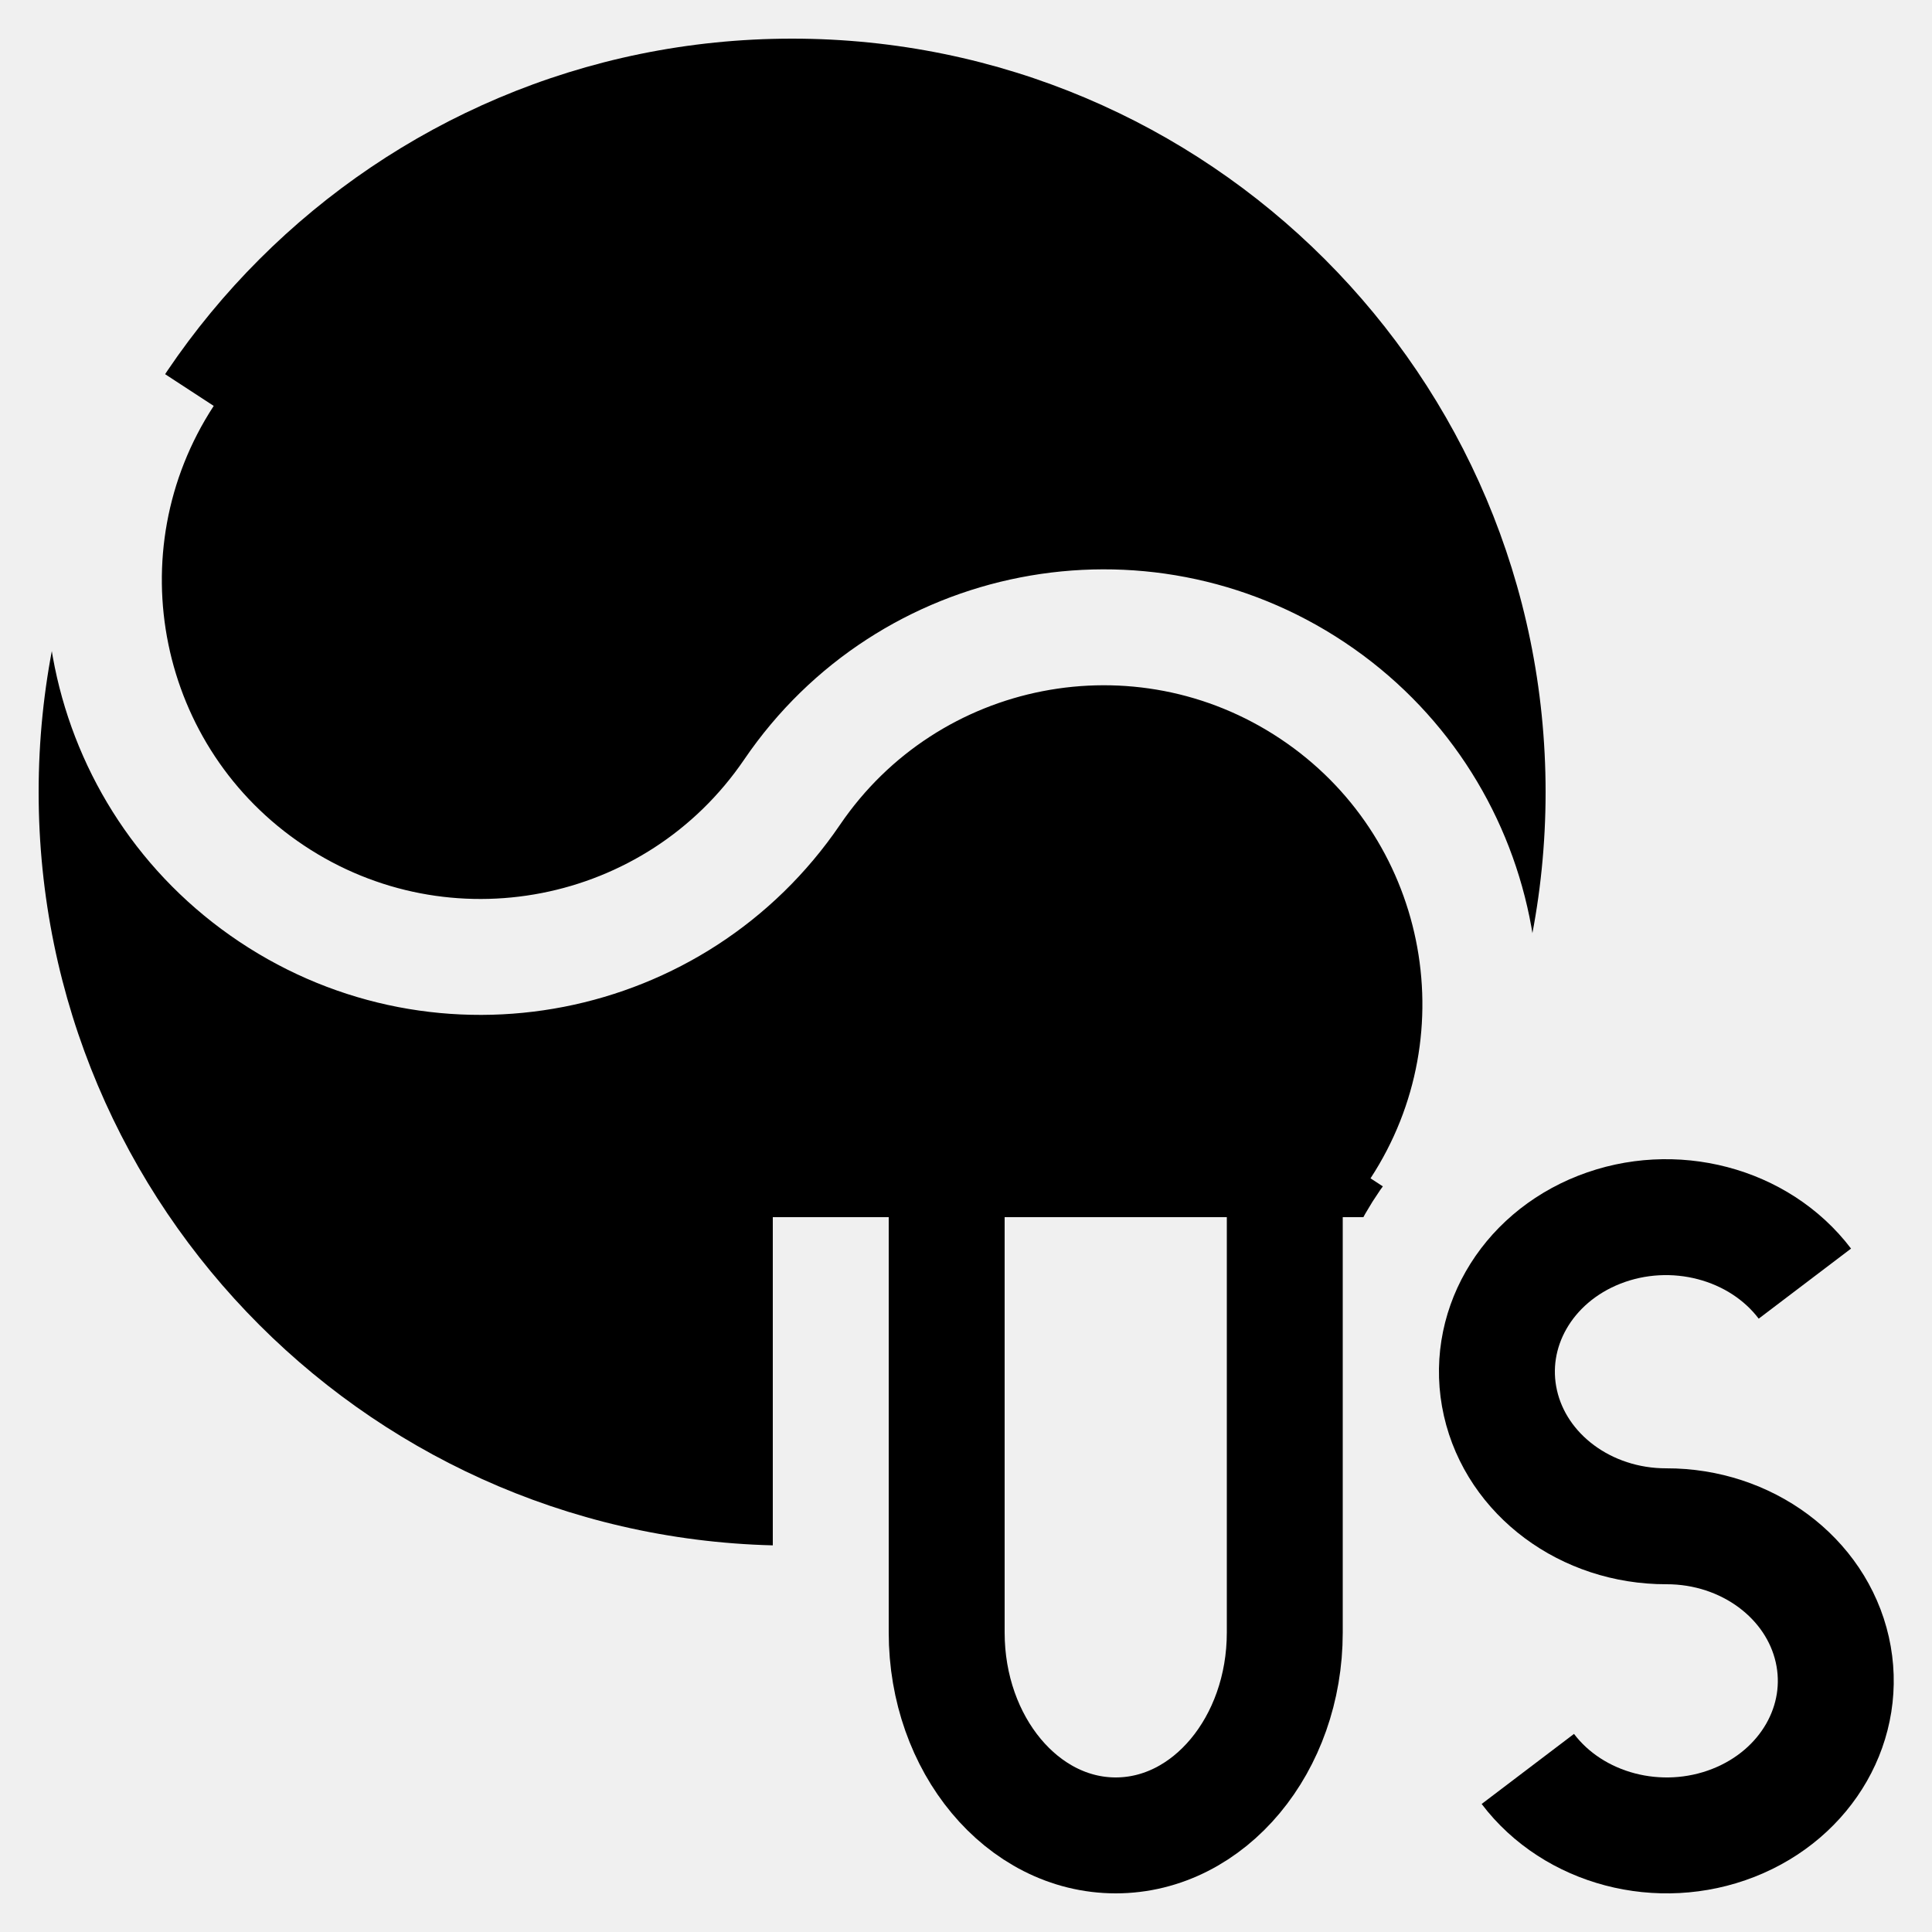
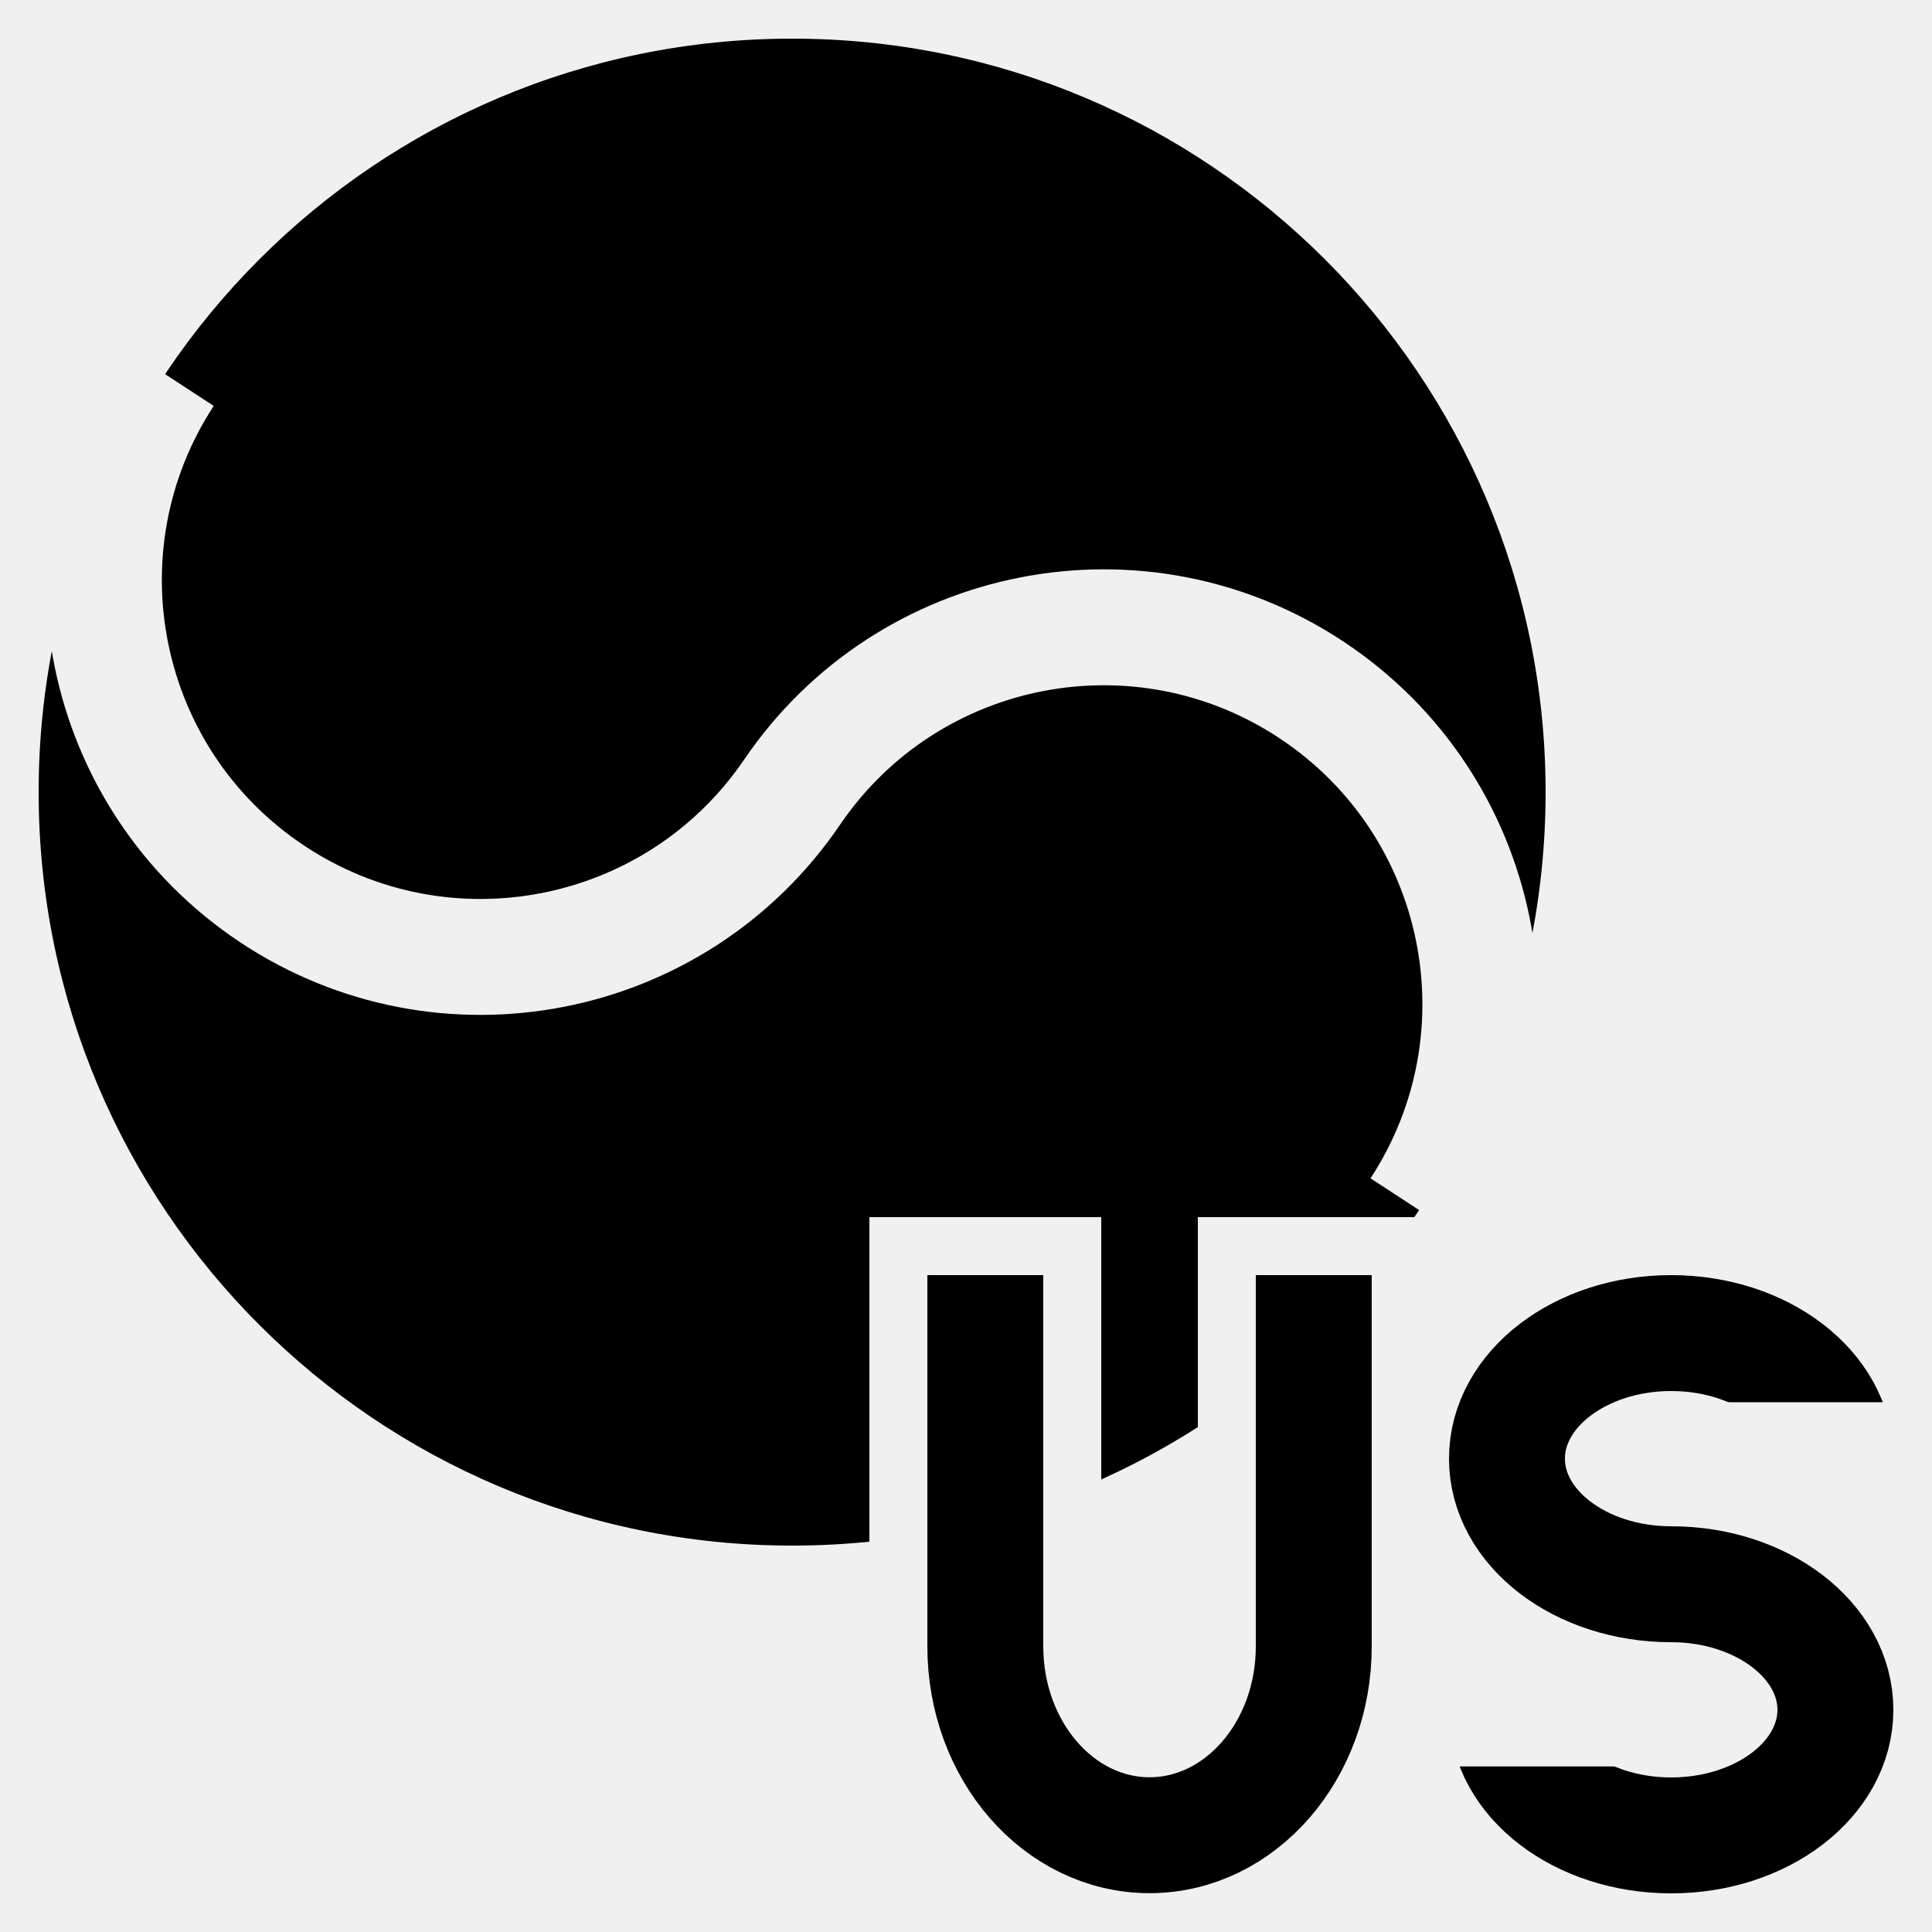
<svg xmlns="http://www.w3.org/2000/svg" viewBox="0 0 100 100" width="100" height="100">
+   <mask id="l1" maskUnits="userSpaceOnUse" x="0" y="0" width="100" height="100">
+     <rect width="100" height="100" fill="#fff" />
+     <rect x="88.2" y="72.58" width="13.5" height="6.43" fill="#000" />
+     <rect x="73" y="85" width="11.8" height="6.43" fill="#000" />
+   </mask>
+   <mask id="h1" maskUnits="userSpaceOnUse" x="0" y="0" width="100" height="100">
+     <rect width="100" height="100" fill="#fff" />
+     <rect x="88.2" y="75.58" width="13.5" height="0.43" fill="#000" />
+     <rect x="73" y="88" width="11.8" height="0.43" fill="#000" />
+   </mask>
  <mask id="disc" maskUnits="userSpaceOnUse" x="0" y="0" width="100" height="100">
    <rect width="100" height="100" fill="#fff" />
    <path d="M8.55 19.37A19.5 19.5 0 0 0 41 41A19.5 19.5 0 0 1 73.45 62.63" fill="none" stroke="#000" stroke-width="6" />
-     <path d="M49 63V84.5A8.75 10.5 0 0 0 66.5 84.5V63" fill="none" stroke="#000" stroke-width="18" stroke-linejoin="round" />
-     <path d="M93.42 66.44A8.75 8 0 1 0 86.25 79A8.75 8 0 1 1 79.08 91.56" fill="none" stroke="#000" stroke-width="18" stroke-linejoin="round" />
+     <path d="M51 69V85.22A8.5 9.77 0 0 0 68 85.22V69" fill="none" stroke-linejoin="miter" stroke-miterlimit="2" stroke-linecap="square" stroke="#000" stroke-width="12" />
+     <g mask="url(#h1)">
+       <path d="M95 75.5A8.5 6.5 0 1 0 86.5 82A8.5 6.5 0 1 1 78 88.5" fill="none" stroke-linejoin="miter" stroke-miterlimit="2" stroke-linecap="square" stroke="#000" stroke-width="12" />
+     </g>
  </mask>
  <circle cx="41" cy="41" r="39" fill="#000000" mask="url(#disc)" />
-   <g fill="none" stroke="#000000" stroke-width="6" stroke-linejoin="round" stroke-linecap="butt">
-     <path d="M49 63V84.5A8.75 10.5 0 0 0 66.5 84.5V63" />
-     <path d="M93.42 66.44A8.75 8 0 1 0 86.25 79A8.75 8 0 1 1 79.08 91.56" />
+   <g fill="none" stroke-linejoin="miter" stroke-miterlimit="2" stroke-linecap="square" stroke="#000000" stroke-width="6">
+     <path d="M51 69V85.22A8.5 9.77 0 0 0 68 85.22V69" />
+     <path d="M95 75.5A8.5 6.5 0 1 0 86.5 82A8.5 6.5 0 1 1 78 88.5" mask="url(#l1)" />
  </g>
</svg>
